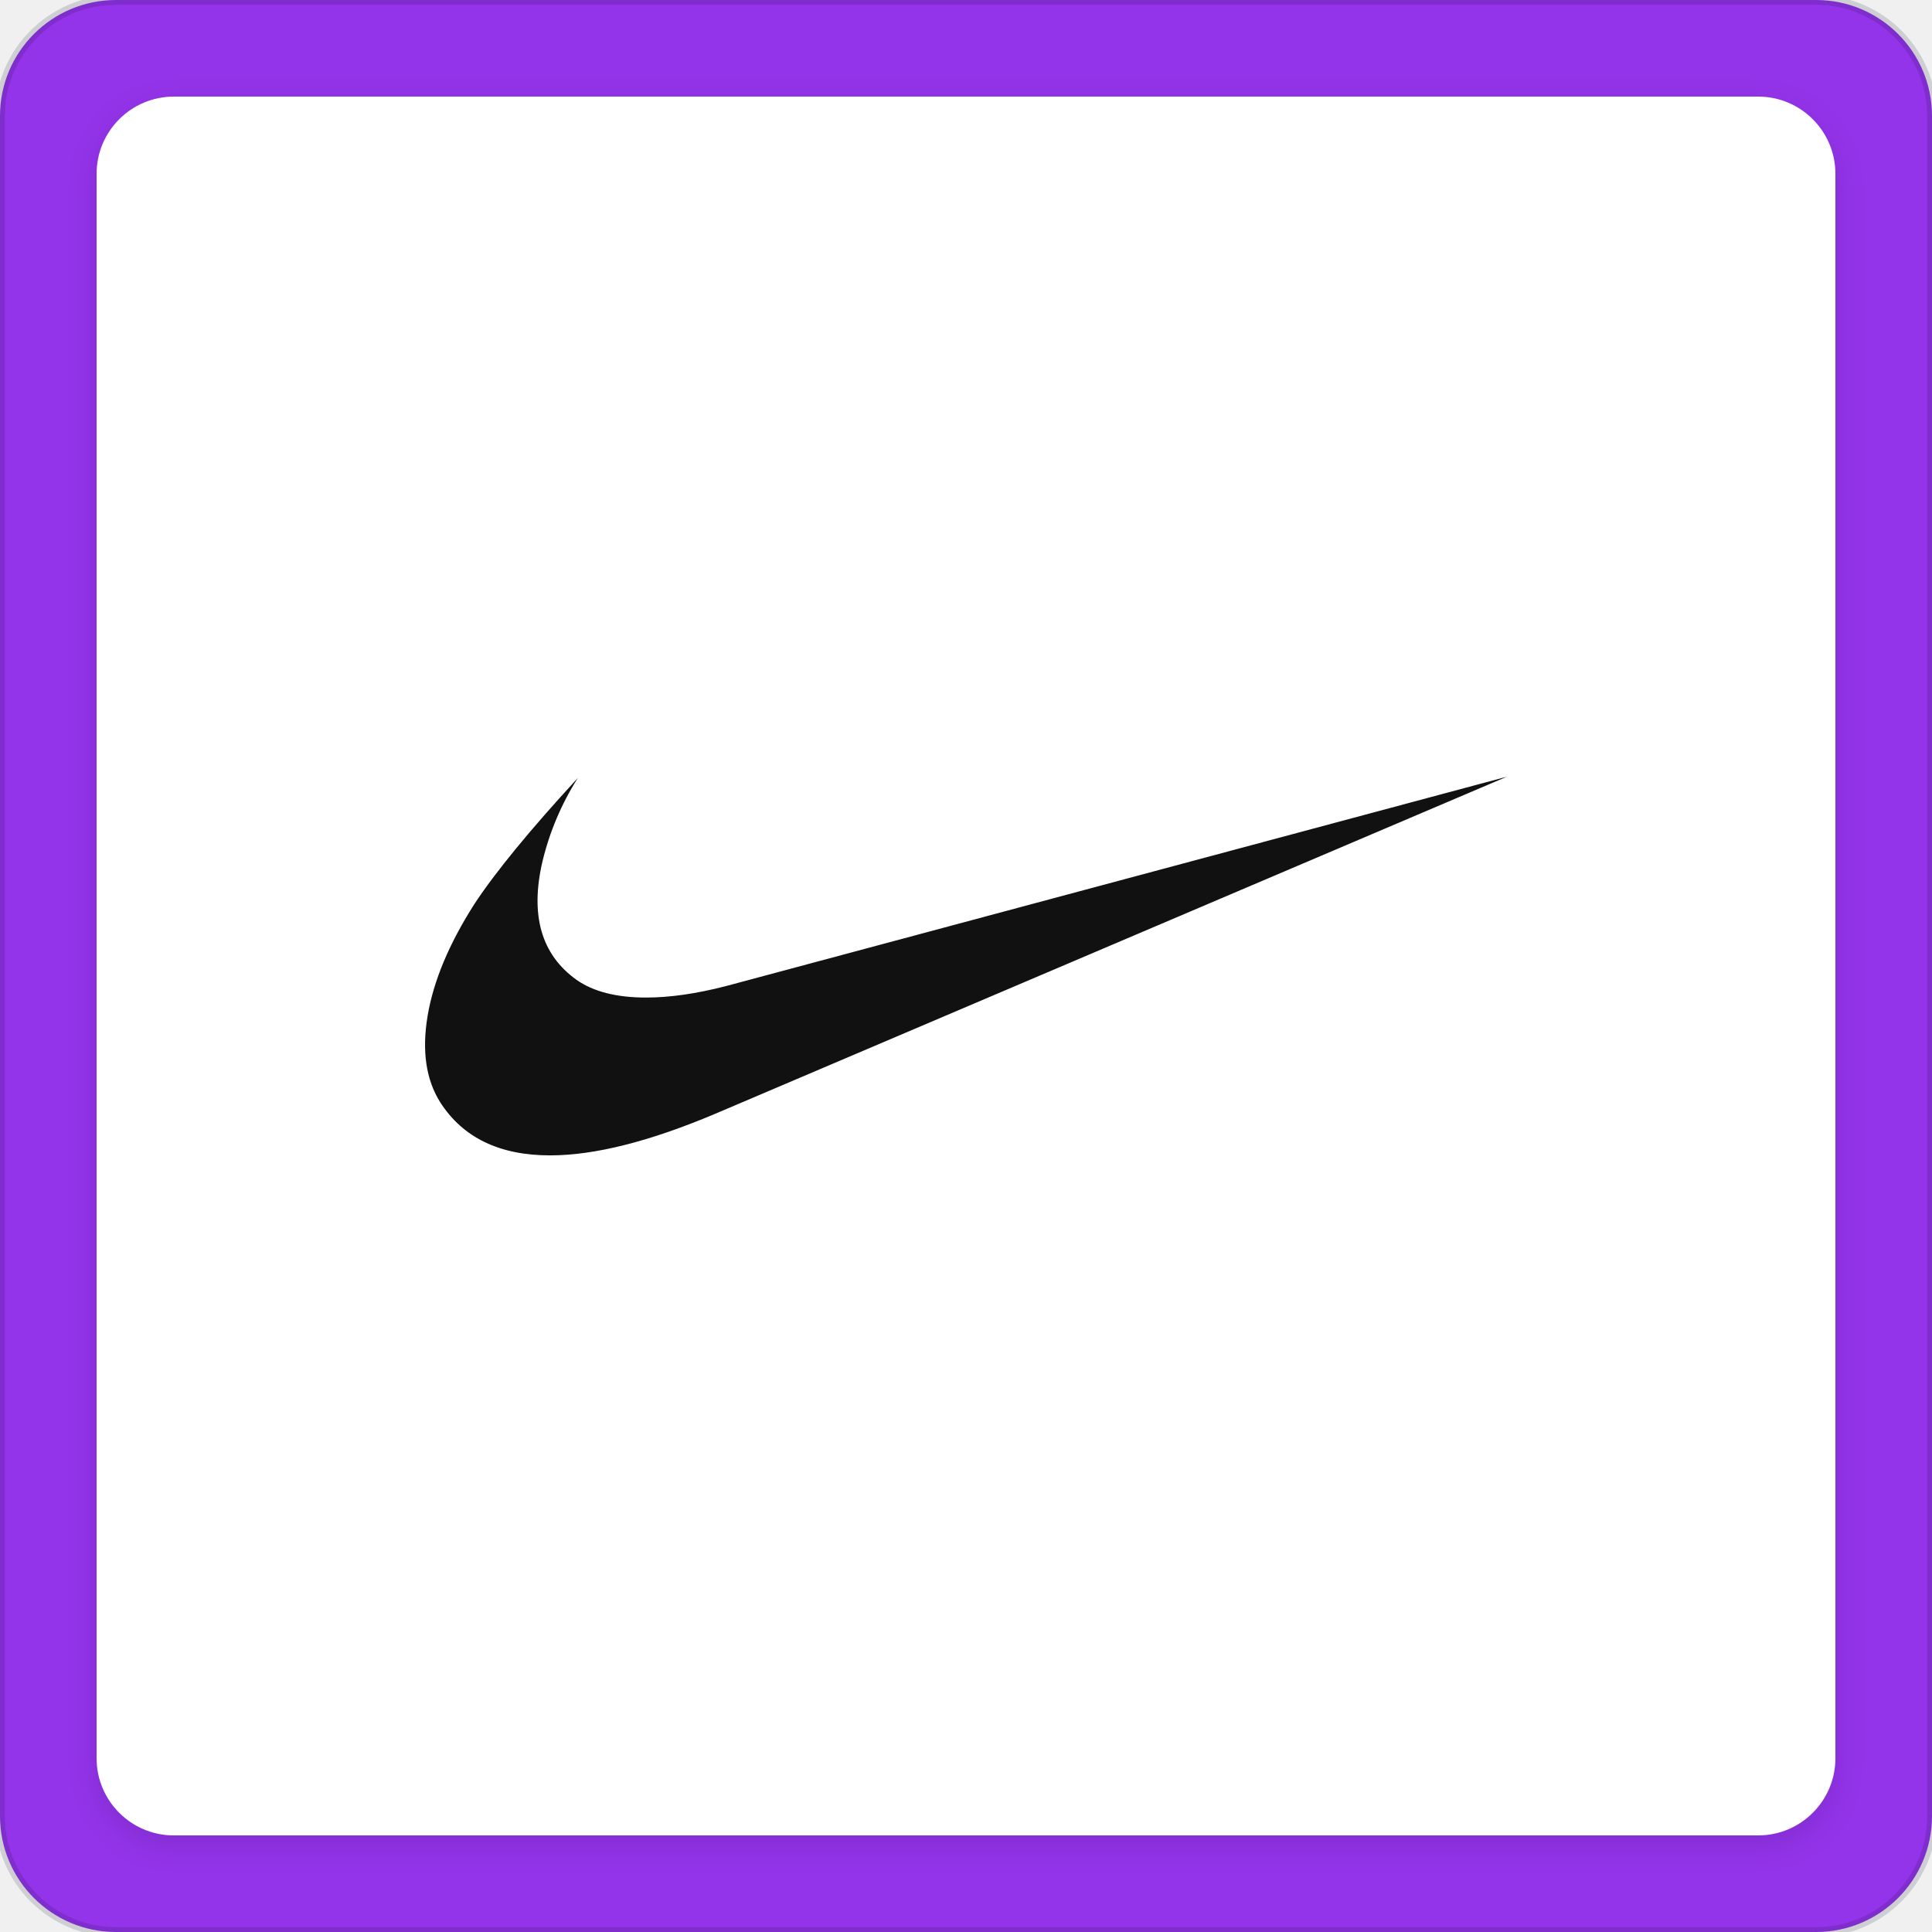
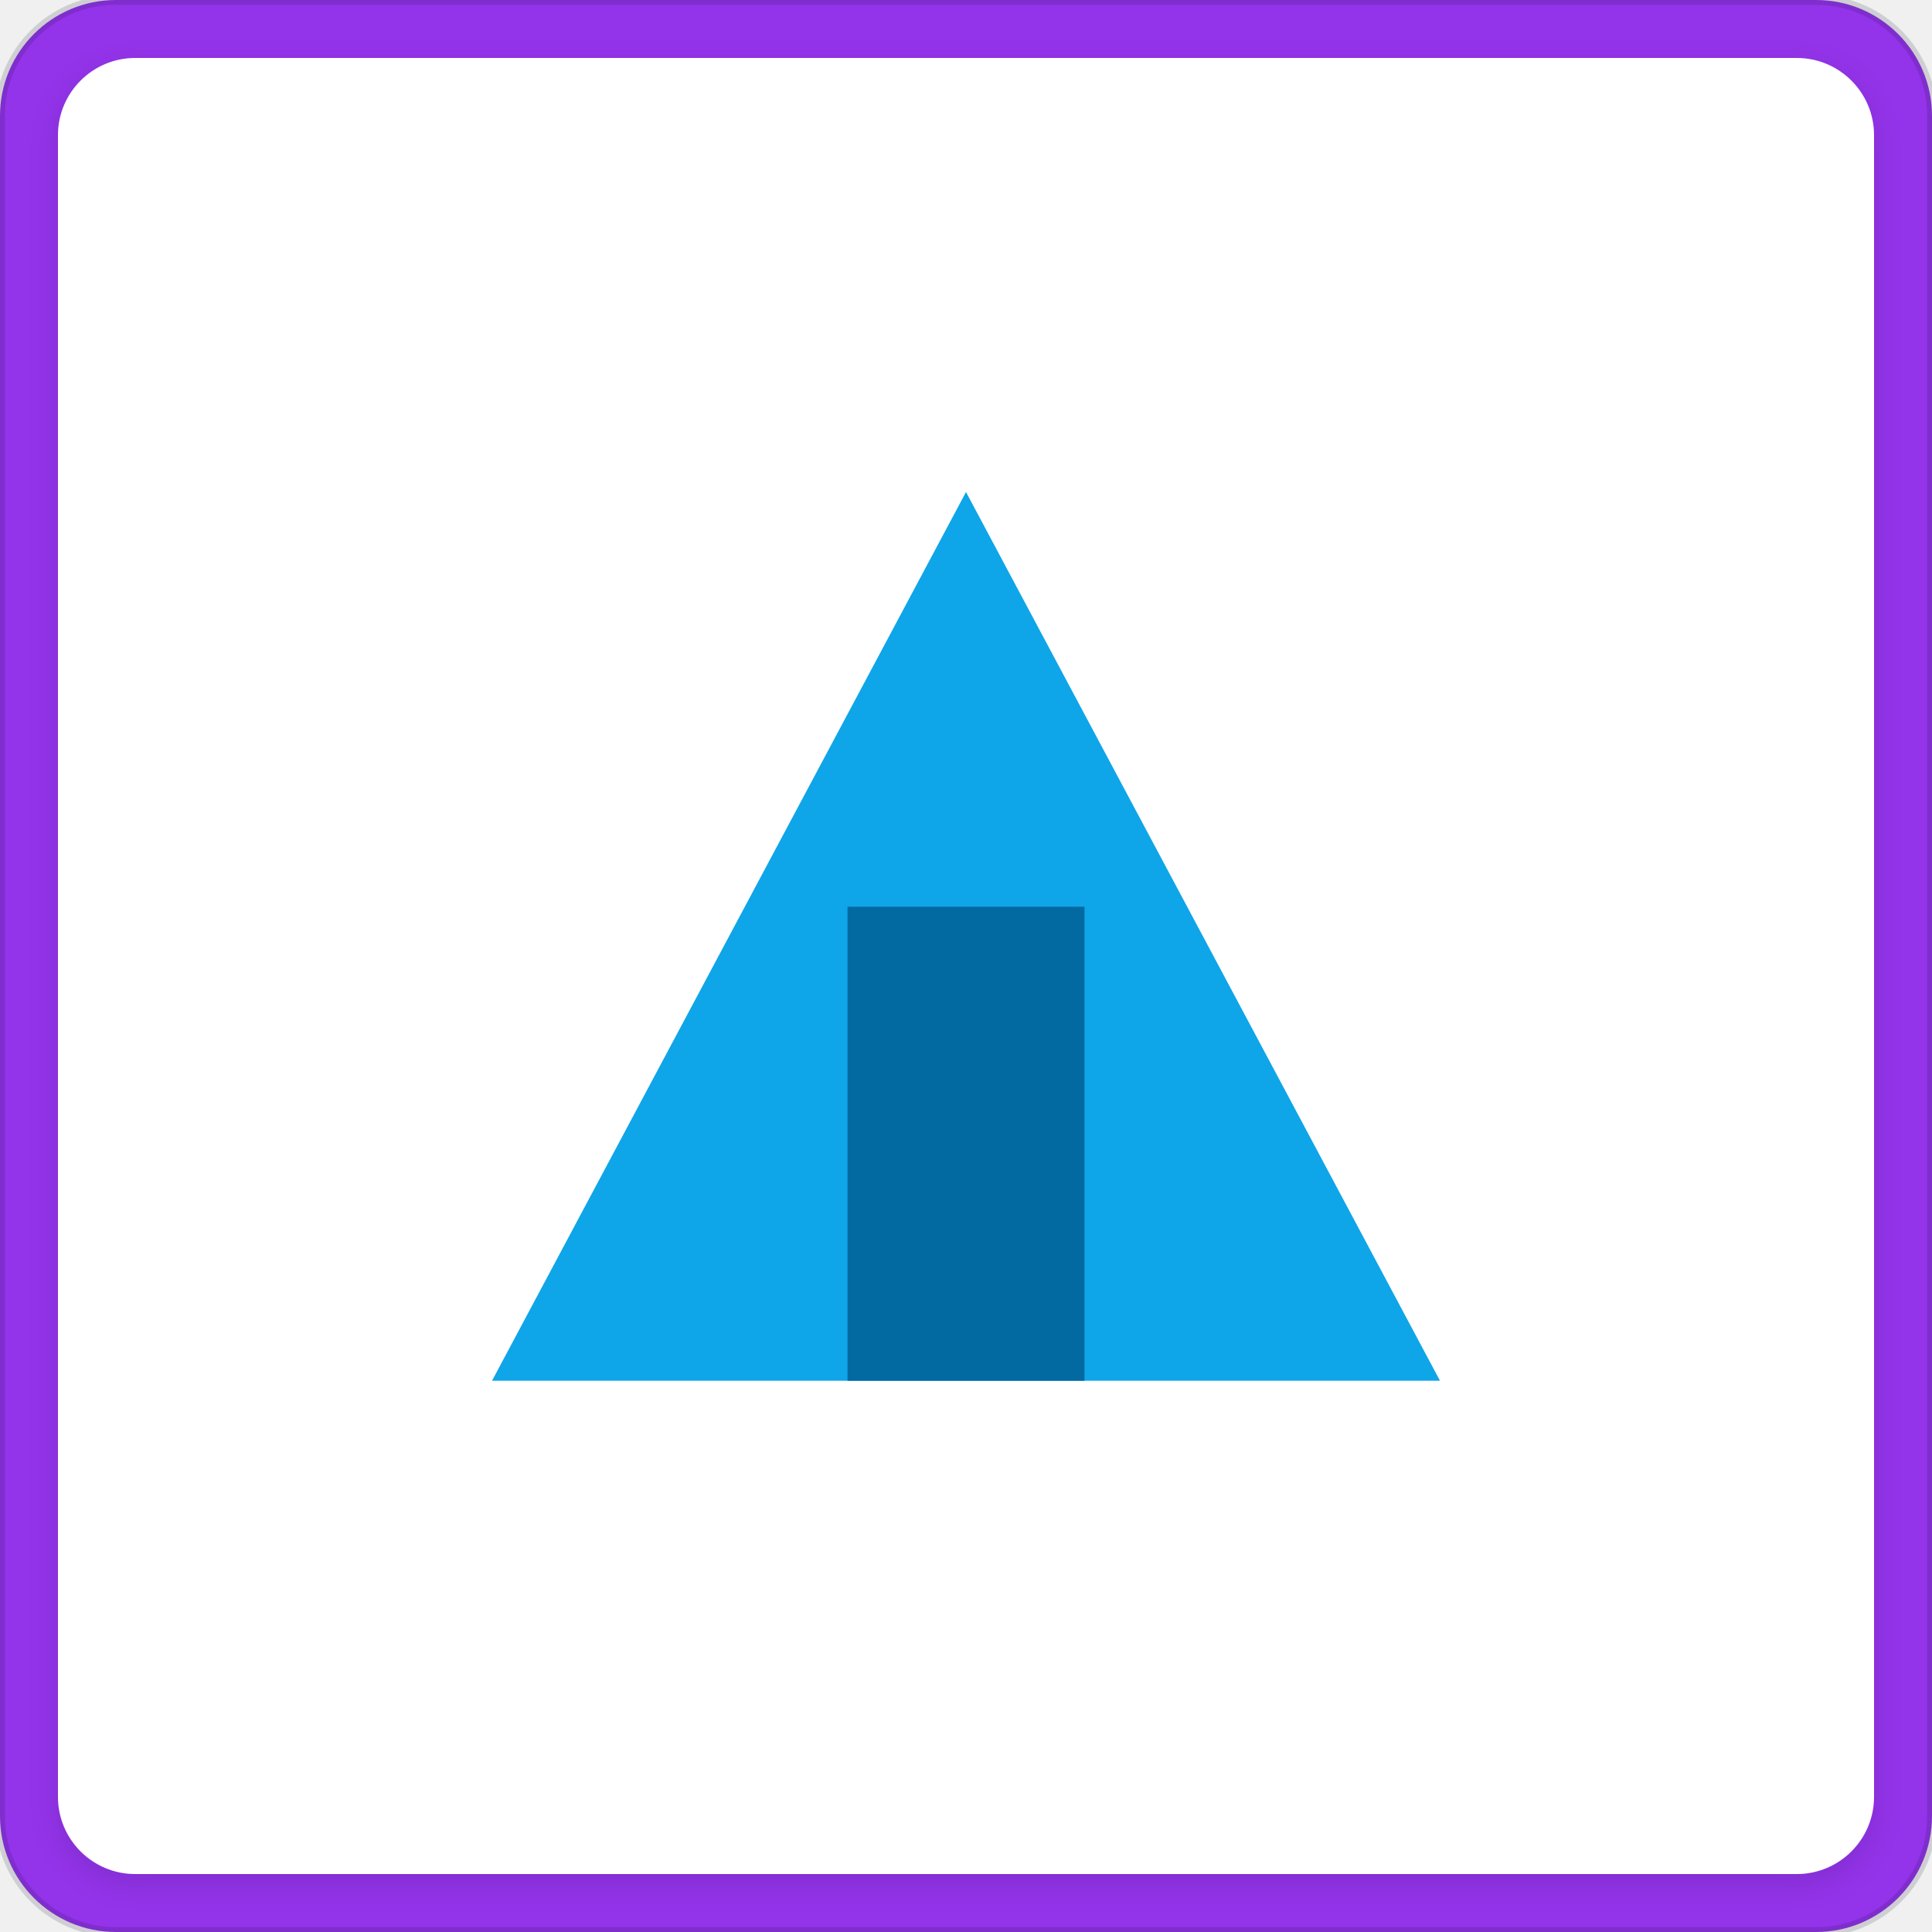
- <svg xmlns="http://www.w3.org/2000/svg" width="200" height="200" viewBox="0 0 200 200" role="img" aria-label="Nike · Purple">
+ <svg xmlns="http://www.w3.org/2000/svg" width="200" height="200" viewBox="0 0 200 200" role="img" aria-label="Apex · Purple">
  <rect width="200" height="200" rx="12" fill="#9333ea" stroke="rgba(15, 23, 42, 0.15)" stroke-width="1" />
-   <rect x="10" y="10" width="180" height="180" rx="8" fill="#ffffff" filter="url(#shadow)" />
-   <svg x="16" y="16" width="168" height="168" viewBox="0 0 120 120" preserveAspectRatio="xMidYMid meet">
+   <rect x="6" y="6" width="188" height="188" rx="8" fill="#ffffff" filter="url(#shadow)" />
+   <svg x="8" y="8" width="184" height="184" viewBox="0 0 120 120" preserveAspectRatio="xMidYMid meet">
    <rect width="120" height="120" rx="14" fill="#ffffff" />
-     <g transform="translate(20 20) scale(3.333333)">
-       <path d="M24 7.8L6.442 15.276c-1.456.616-2.679.925-3.668.925-1.12 0-1.933-.392-2.437-1.177-.317-.504-.41-1.143-.28-1.918.13-.775.476-1.6 1.036-2.478.467-.71 1.232-1.643 2.297-2.8a6.122 6.122 0 00-.784 1.848c-.28 1.195-.028 2.072.756 2.632.373.261.886.392 1.54.392.522 0 1.11-.084 1.764-.252L24 7.8z" fill="#111111" />
-     </g>
+     <svg x="12" y="12" width="96" height="96" viewBox="0 0 48 48" preserveAspectRatio="xMidYMid meet">
+       <path d="M24 8 L40 38 H8 Z" fill="#0ea5e9" />
+       <rect x="20" y="22" width="8" height="16" fill="#0369a1" />
+     </svg>
  </svg>
  <defs>
    <filter id="shadow" x="-10%" y="-10%" width="120%" height="120%">
      <feDropShadow dx="0" dy="1" stdDeviation="1.5" flood-opacity="0.12" />
    </filter>
  </defs>
</svg>
